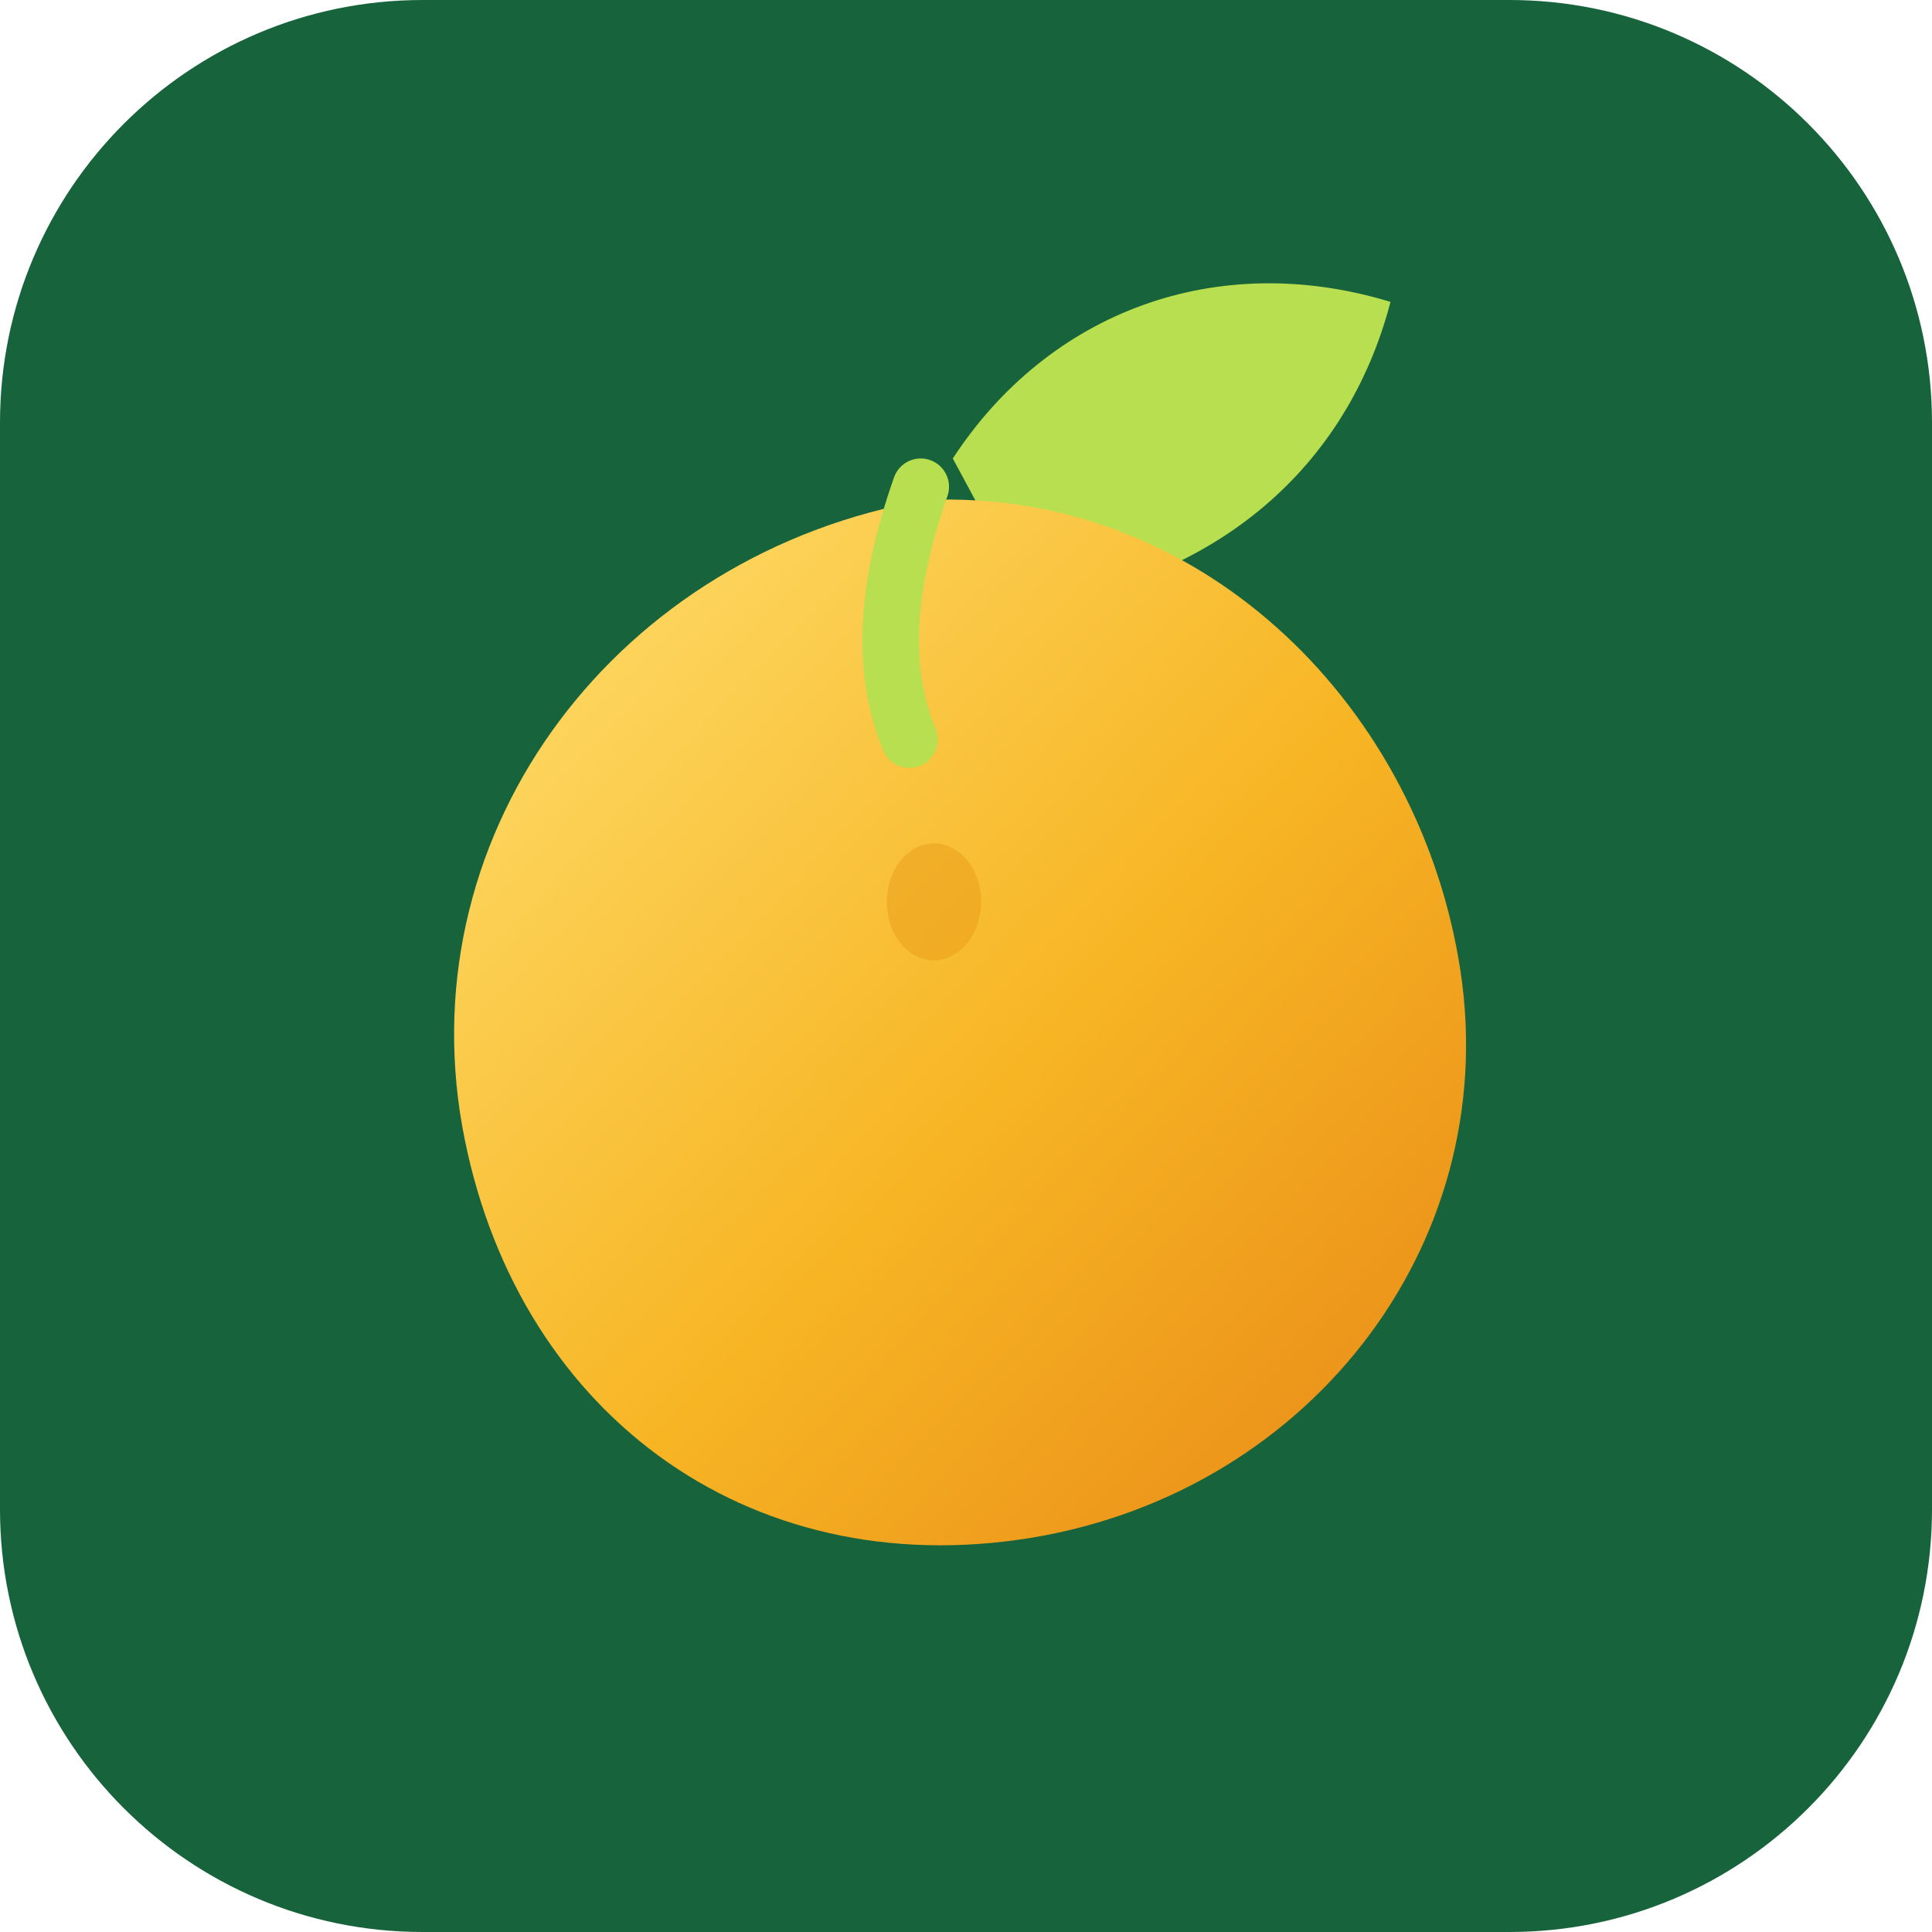
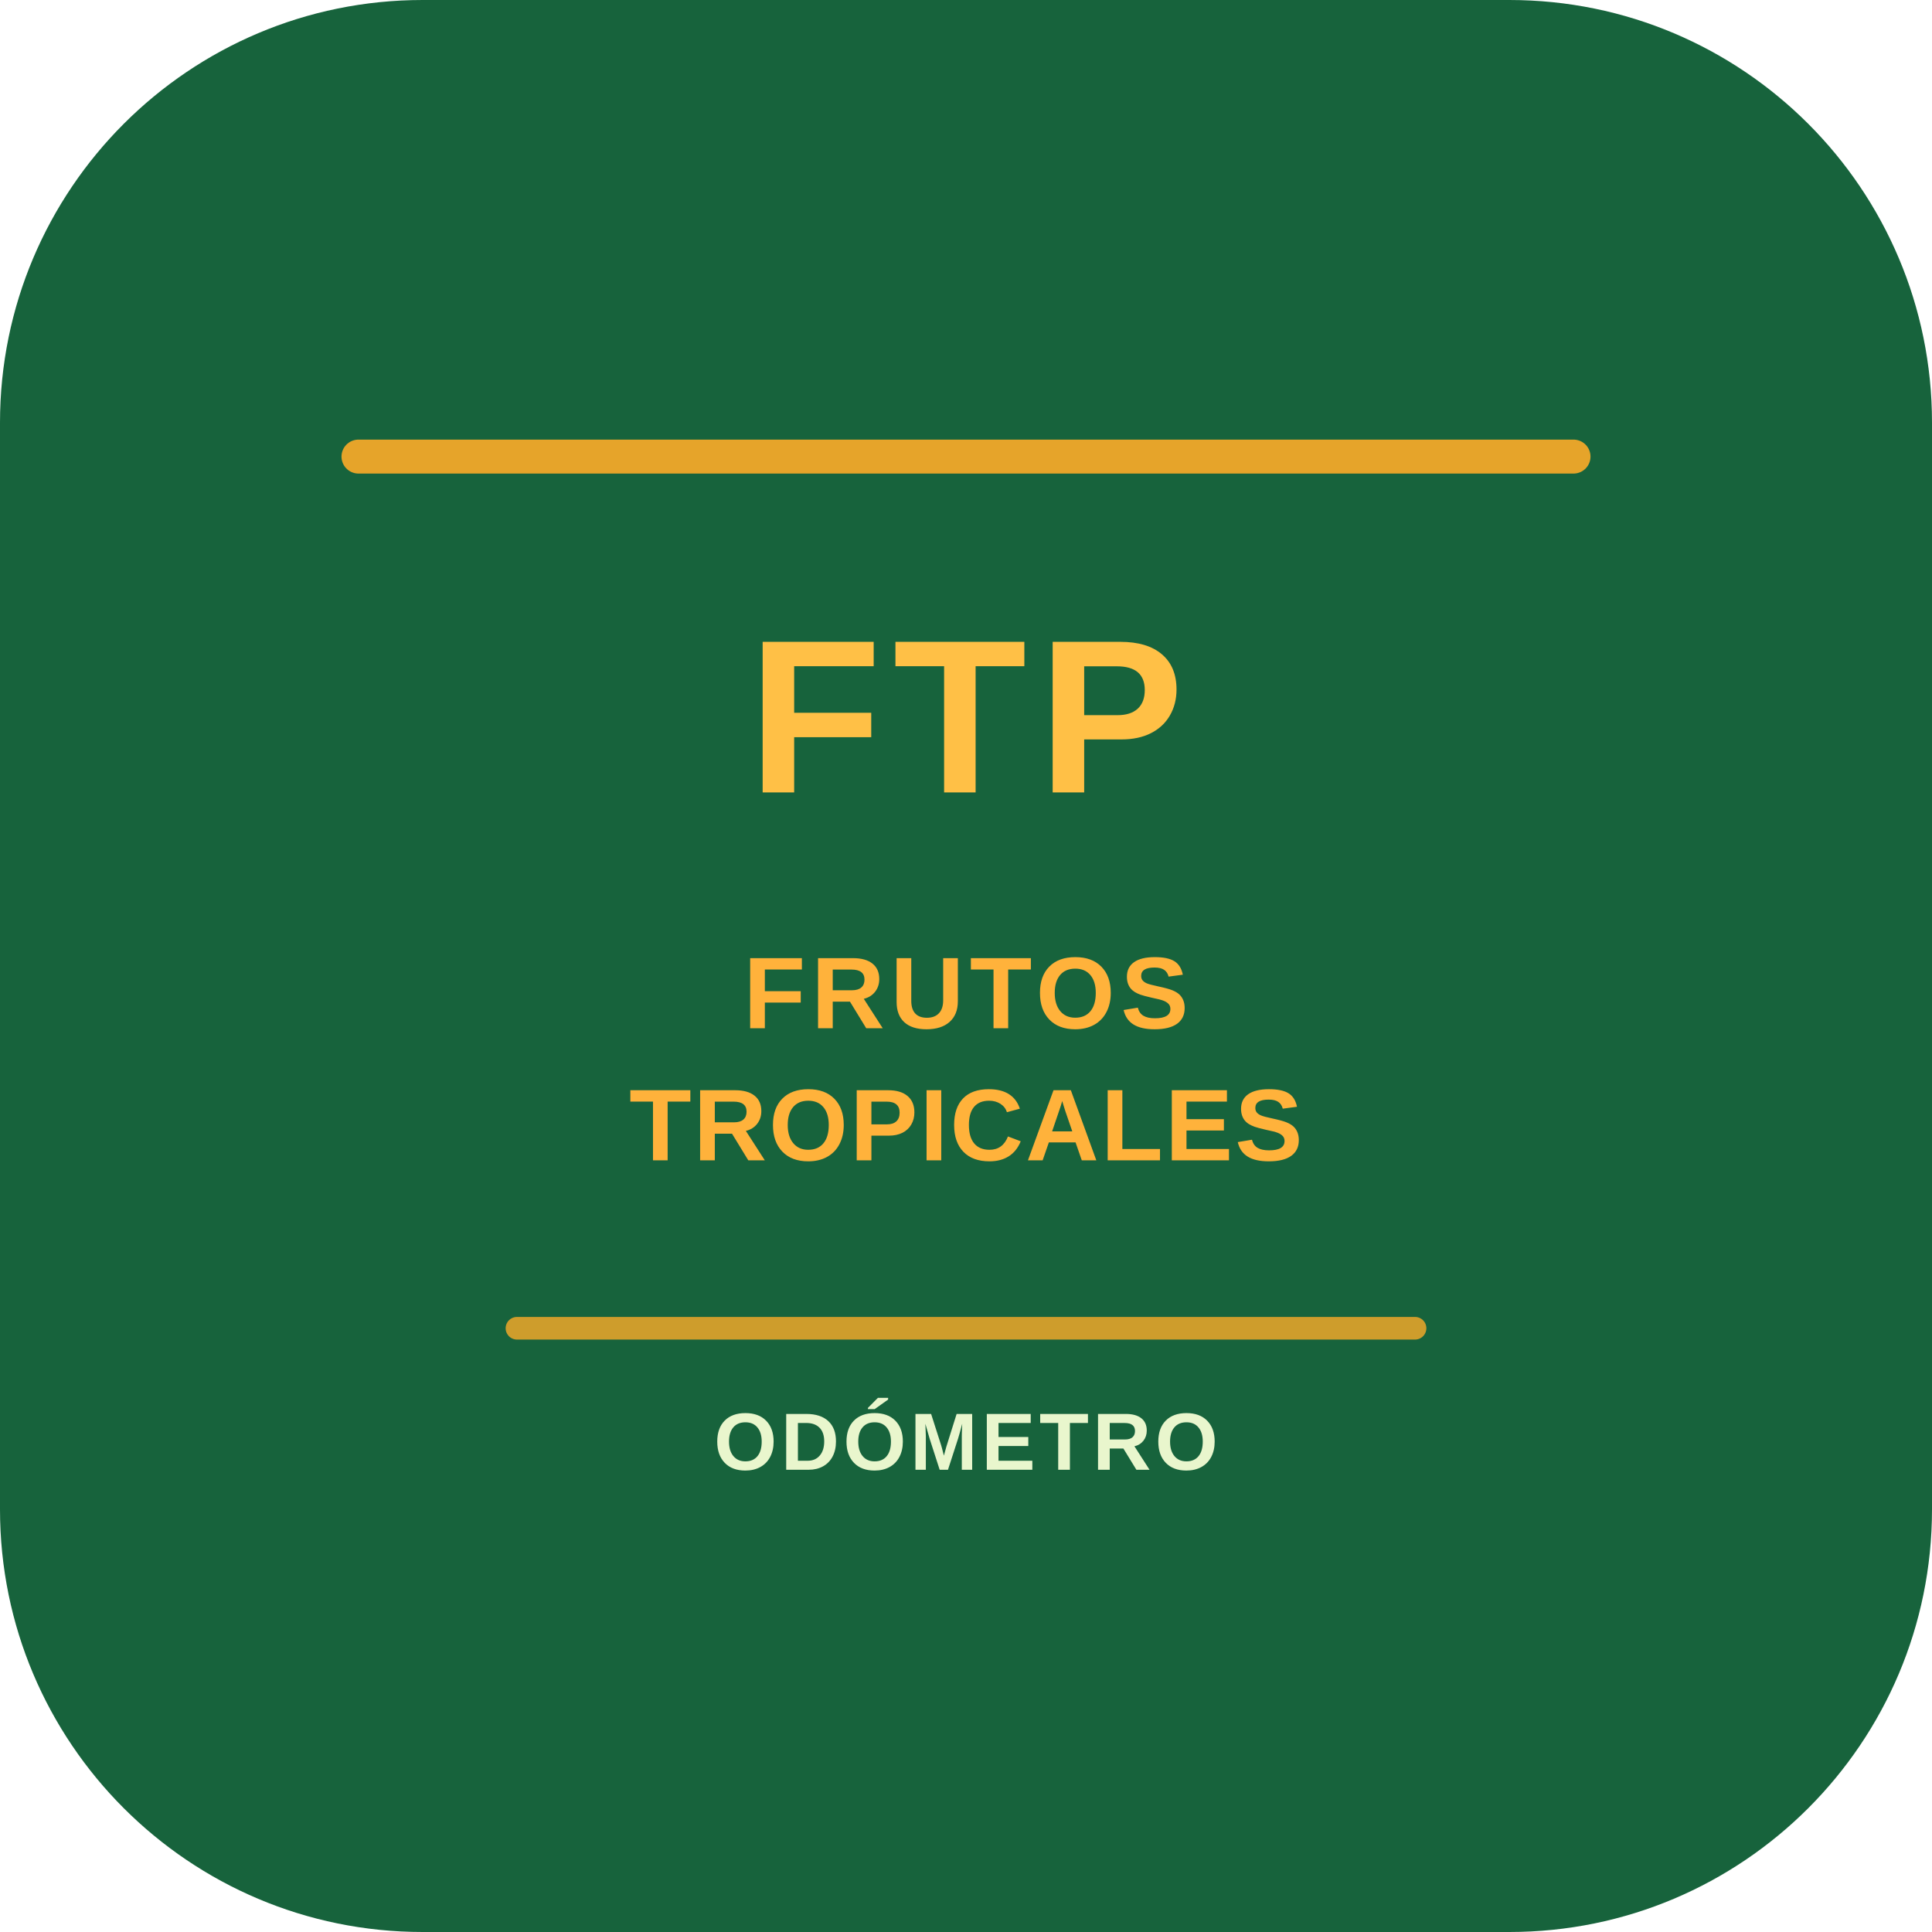
- <svg xmlns="http://www.w3.org/2000/svg" viewBox="0 0 1024 1024" role="img" aria-label="Frutos Tropicales">
+ <svg xmlns="http://www.w3.org/2000/svg" viewBox="0 0 1024 1024" role="img" aria-label="Frutos Tropicales FTP Odómetro">
  <rect width="1024" height="1024" rx="224" fill="#17633c" />
-   <defs>
-     <linearGradient id="fruit" x1="0" y1="0" x2="1" y2="1">
-       <stop offset="0" stop-color="#ffe071" />
-       <stop offset="0.55" stop-color="#f7b524" />
-       <stop offset="1" stop-color="#e78616" />
-     </linearGradient>
-   </defs>
-   <path d="M505 243c51-78 140-111 232-83-23 88-92 147-190 161z" fill="#b8df4f" />
-   <path d="M491 265c-163 28-274 174-246 332 27 150 150 243 302 218 150-25 252-160 226-307-24-138-139-249-282-243Z" fill="url(#fruit)" />
-   <path d="M488 258c-19 54-21 98-6 134" fill="none" stroke="#b8df4f" stroke-width="30" stroke-linecap="round" />
-   <ellipse cx="495" cy="478" rx="25" ry="31" fill="#e99b18" opacity=".5" />
+   <path d="M190 242h644" stroke="#f7a928" stroke-width="18" stroke-linecap="round" opacity=".92" />
+   <text x="512" y="420" text-anchor="middle" fill="#ffc046" font-family="Arial, Helvetica, sans-serif" font-size="116" font-weight="800" letter-spacing="6">FTP</text>
+   <text x="512" y="545" text-anchor="middle" fill="#ffb23b" font-family="Arial, Helvetica, sans-serif" font-size="54" font-weight="800" letter-spacing="3">FRUTOS</text>
+   <text x="512" y="615" text-anchor="middle" fill="#ffb23b" font-family="Arial, Helvetica, sans-serif" font-size="54" font-weight="800" letter-spacing="1">TROPICALES</text>
+   <path d="M274 704h476" stroke="#f7a928" stroke-width="12" stroke-linecap="round" opacity=".82" />
+   <text x="512" y="779" text-anchor="middle" fill="#e9f6cd" font-family="Arial, Helvetica, sans-serif" font-size="43" font-weight="700" letter-spacing="2">ODÓMETRO</text>
</svg>
